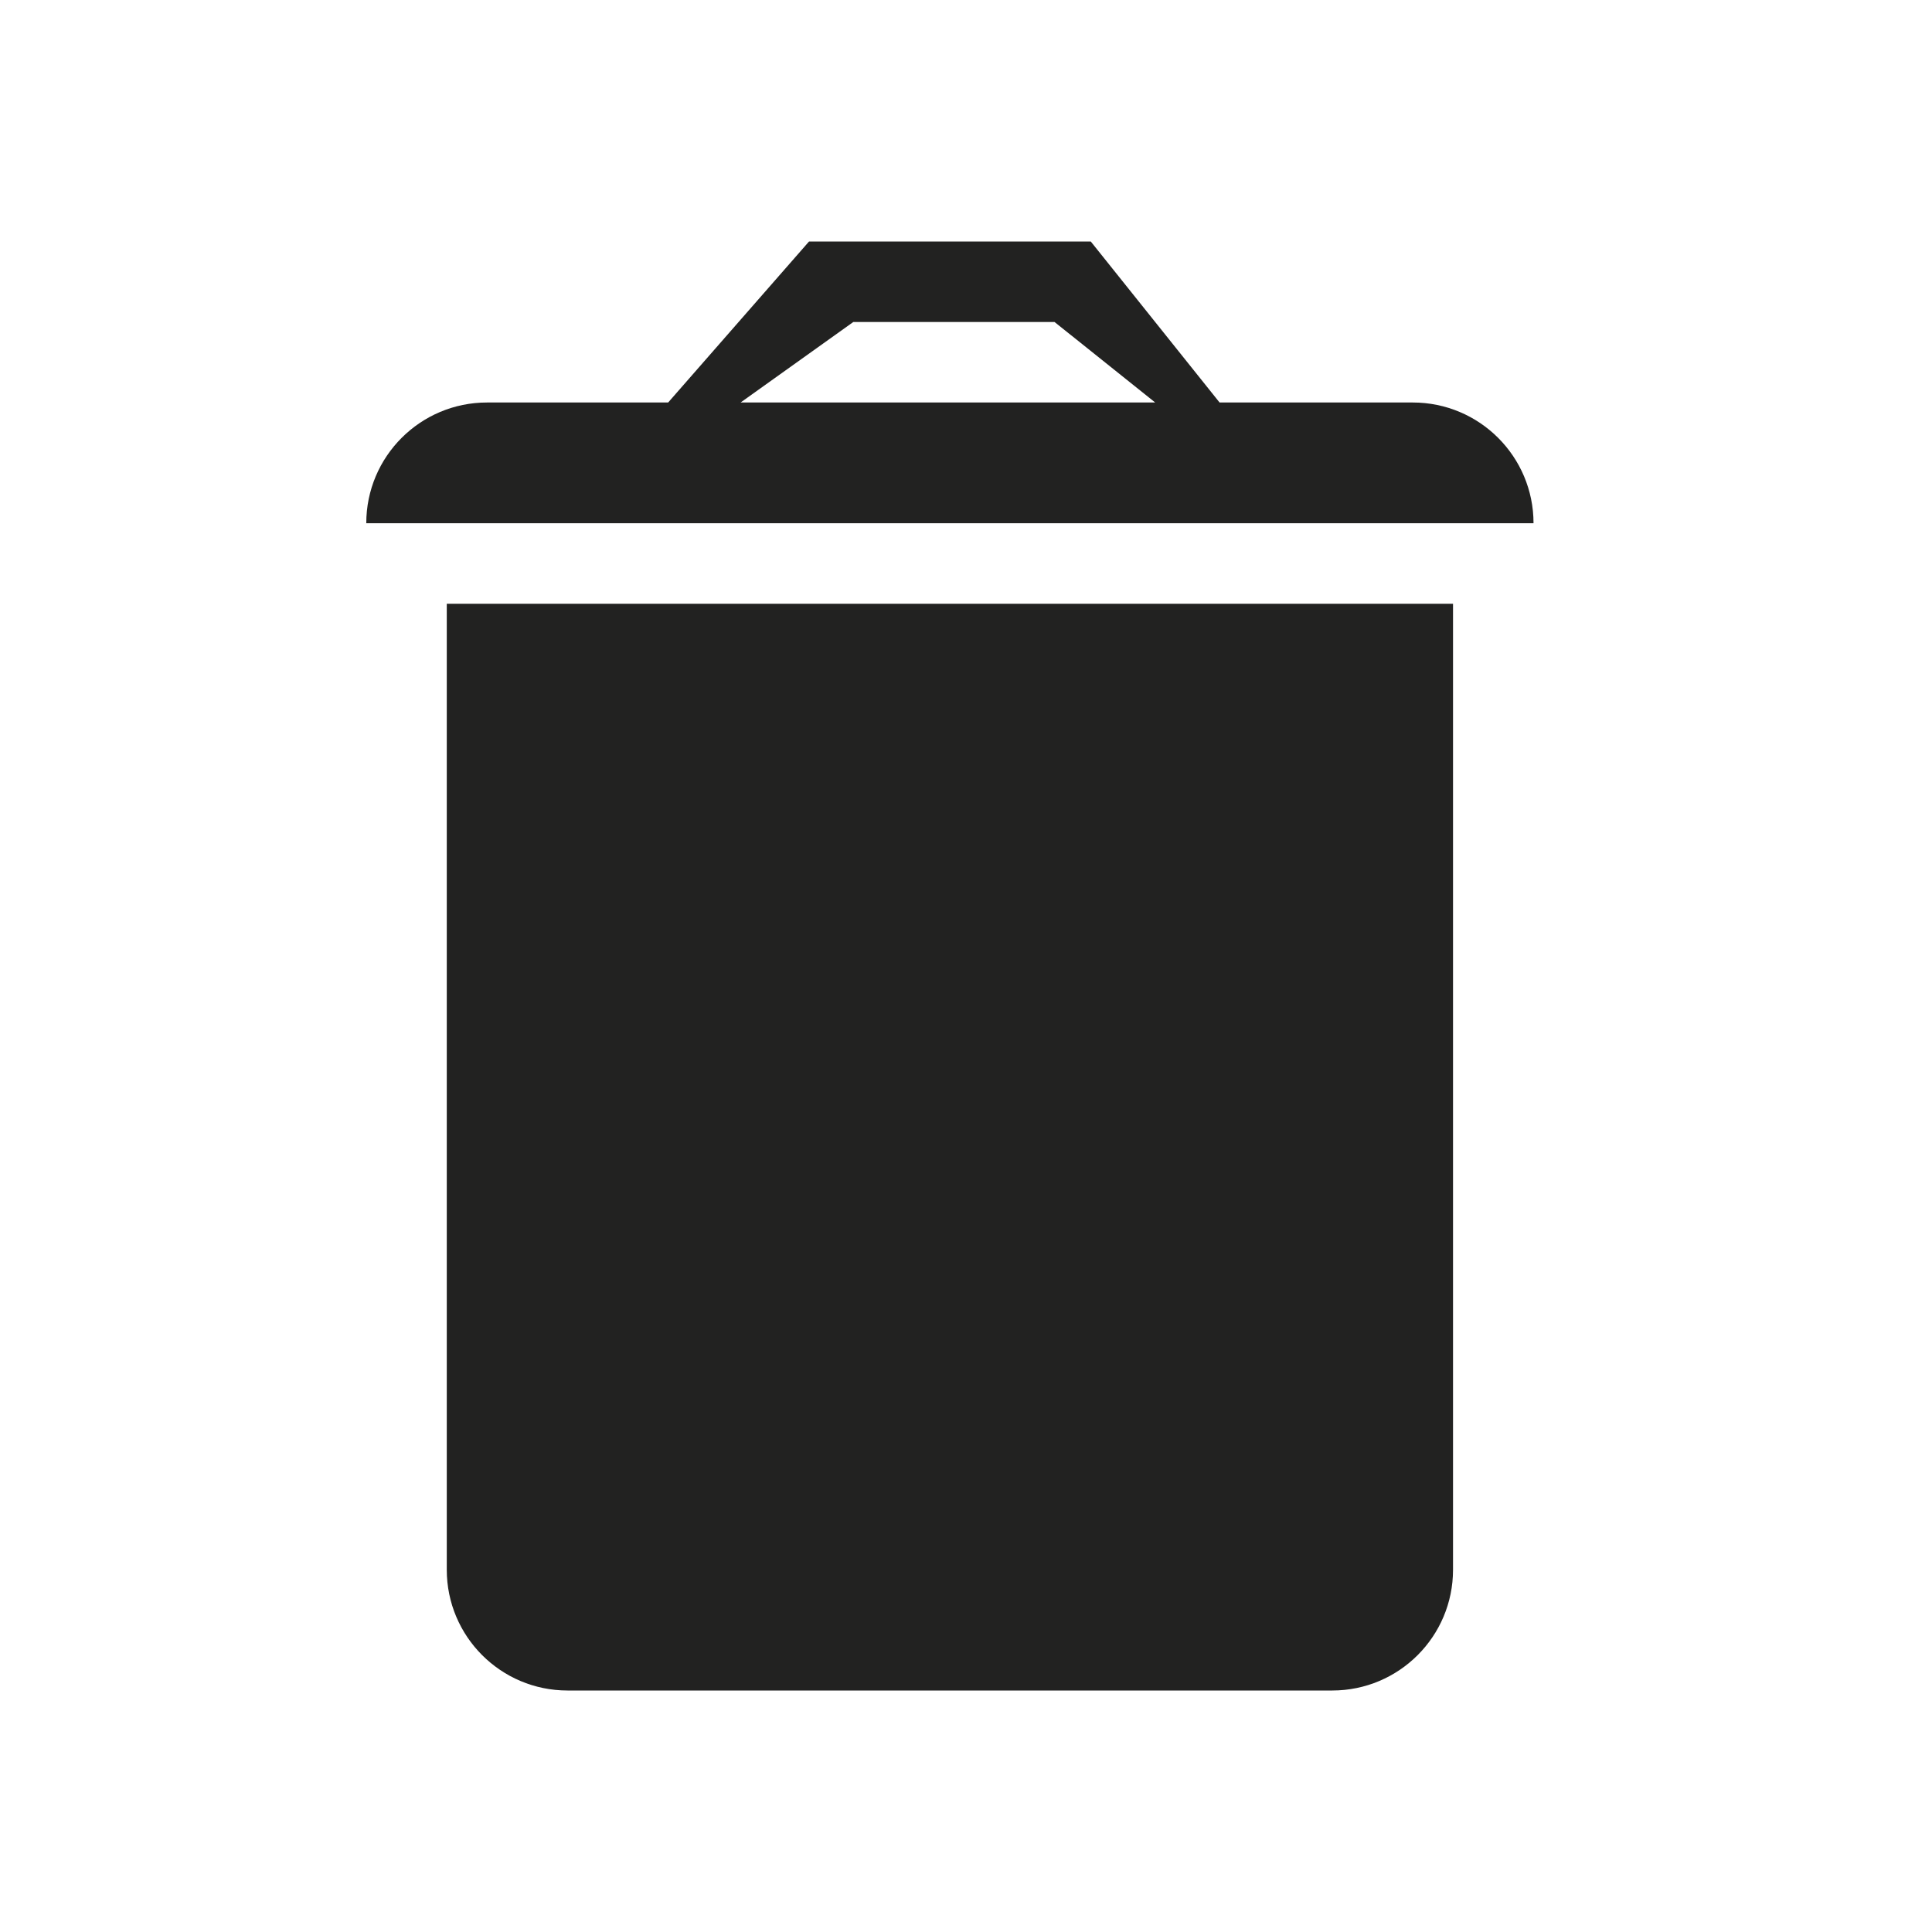
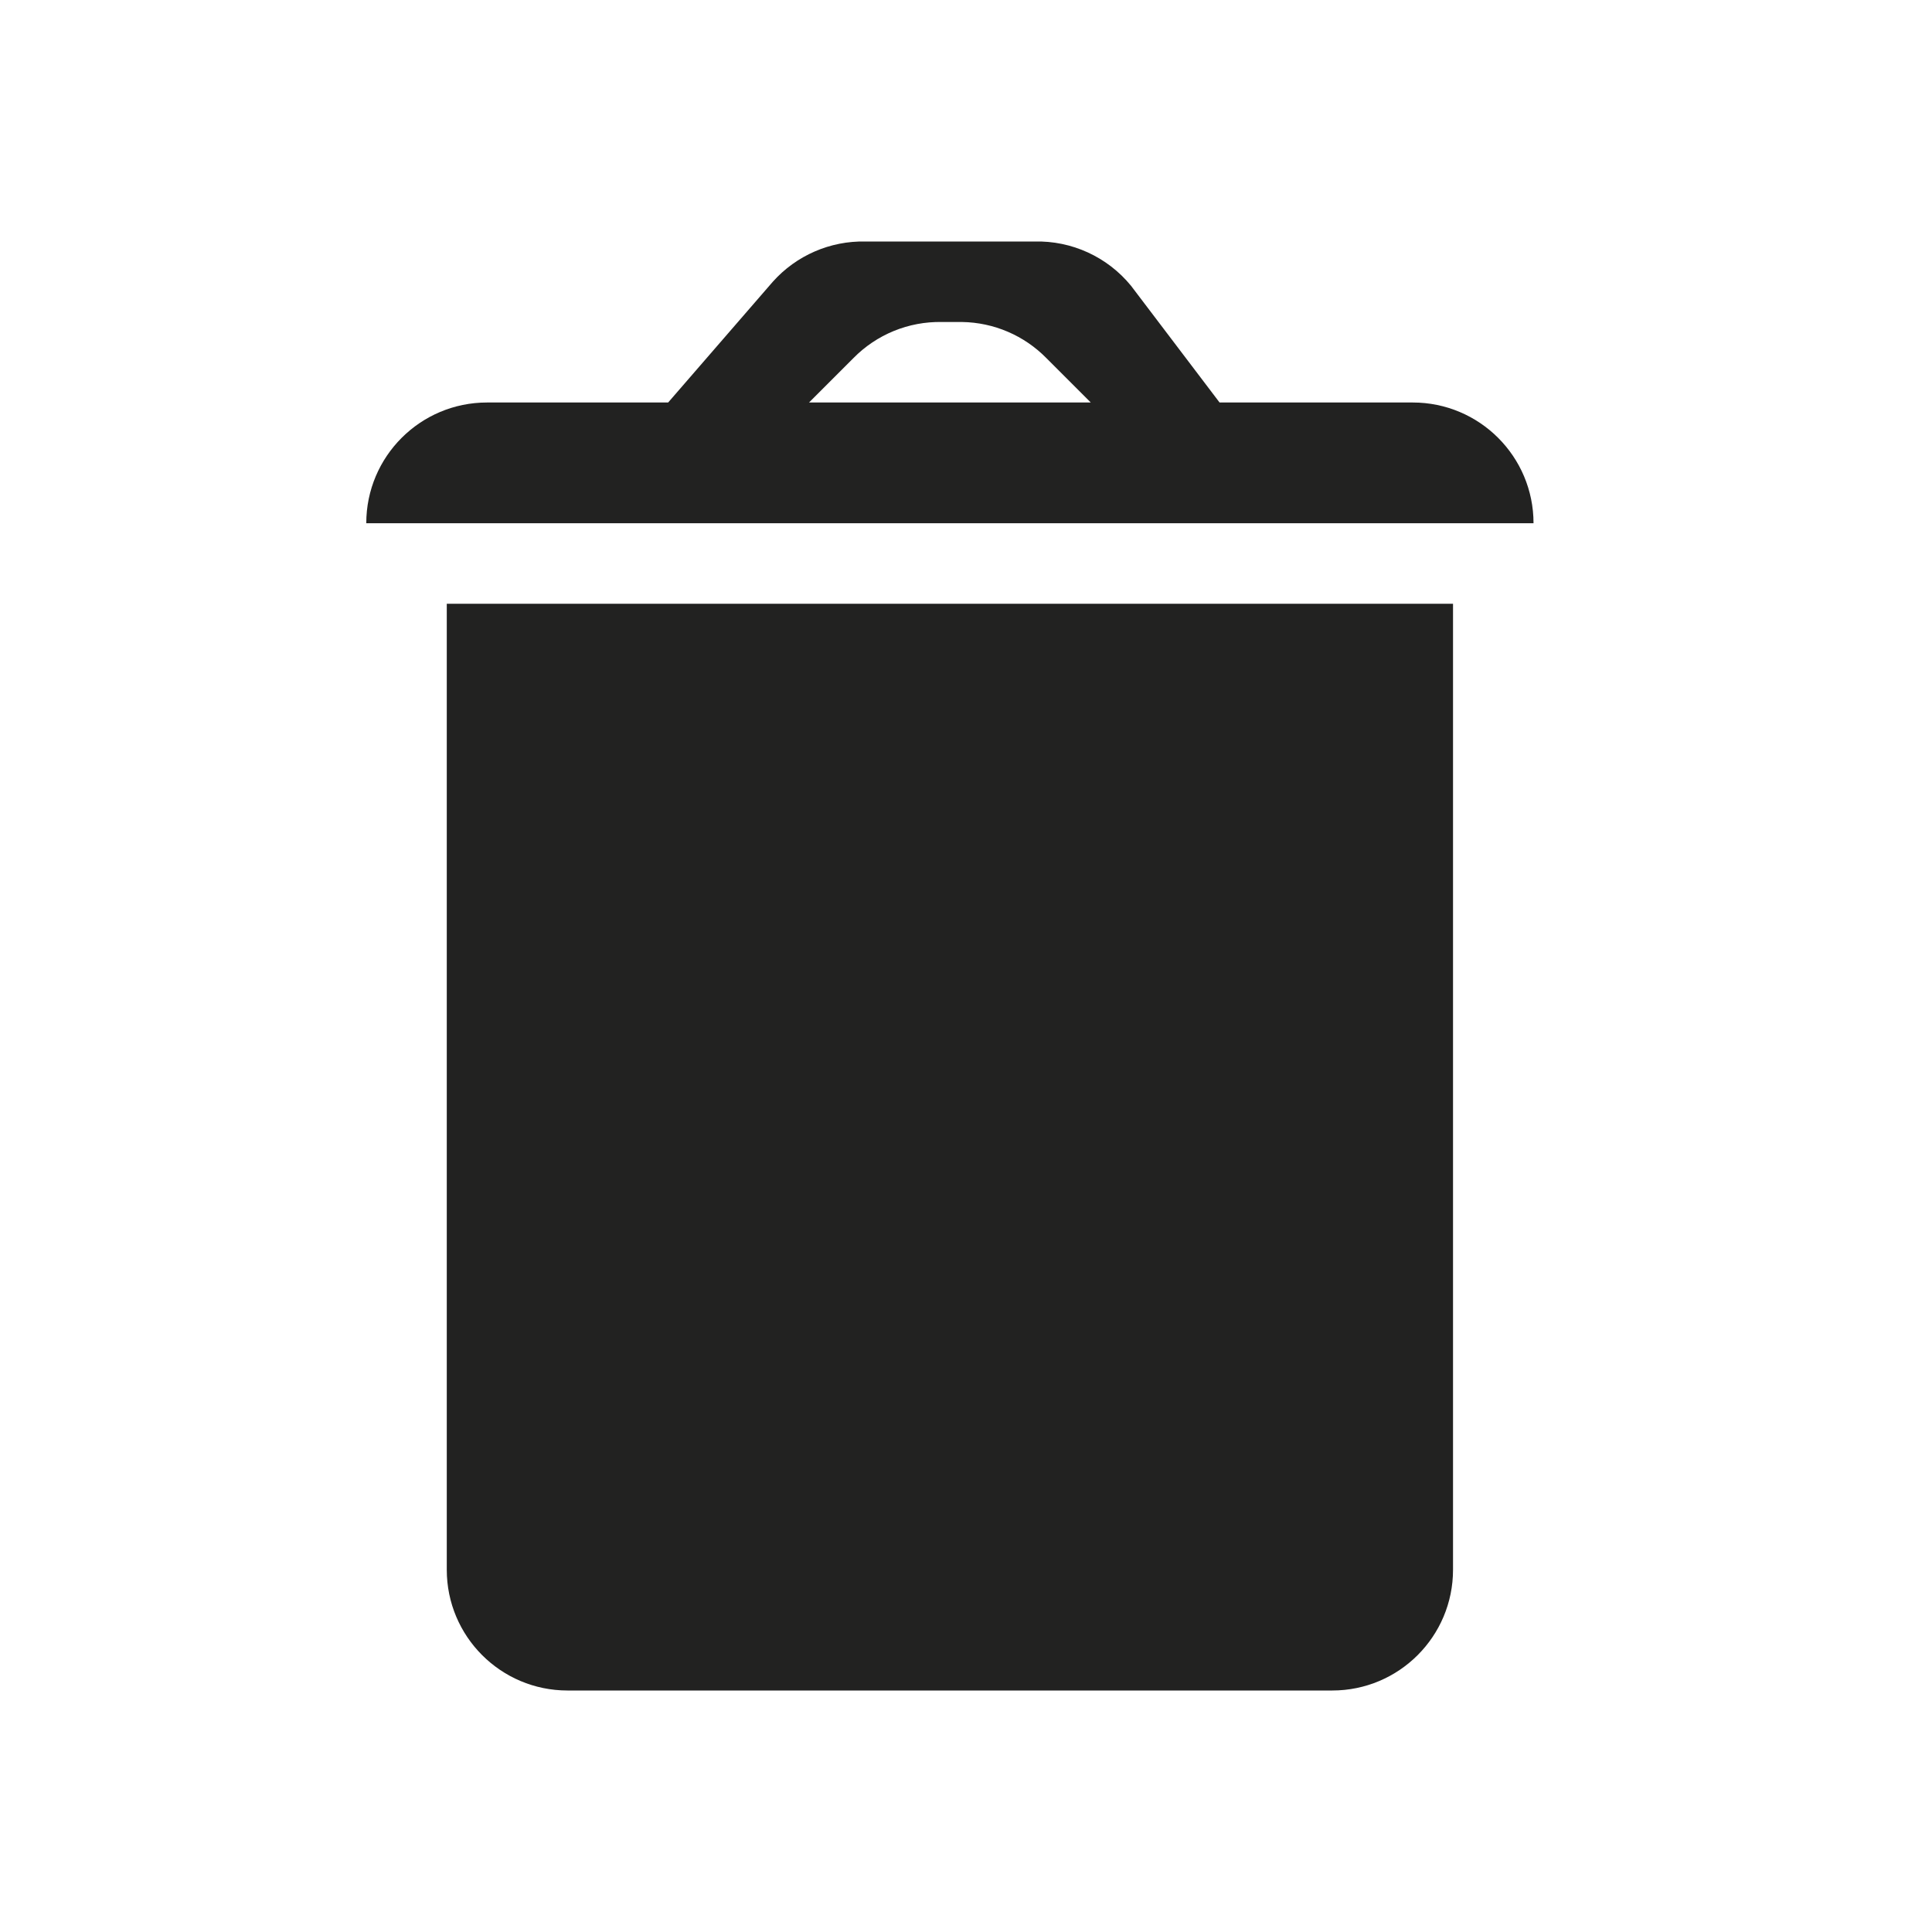
<svg xmlns="http://www.w3.org/2000/svg" viewBox="0 0 48 48">
  <g id="layout">
-     <path d="M13.2,15H36.1V39a3,3,0,0,1-3,3h-19a3,3,0,0,1-3-3V15Z" fill="#222221" fill-rule="evenodd" />
-     <path d="M35.1,10H30.3L27.1,6h-7l-3.5,4H12.1a3,3,0,0,0-3,3h29A3,3,0,0,0,35.1,10ZM18.4,10l2.8-2h5l2.5,2Z" fill="#222221" fill-rule="evenodd" />
+     <g id="Delete">
+       <path d="M35.1,10H30.3L28.1,7.1A3,3,0,0,0,25.7,6H21.5a3,3,0,0,0-2.3,1l-2.6,3H12.1a3,3,0,0,0-3,3h29A3,3,0,0,0,35.1,10Zm-15,0,1.1-1.1A3,3,0,0,1,23.4,8h.5a3,3,0,0,1,2.1.9L27.1,10Z" fill="#222221" fill-rule="evenodd" />
+       <path d="M13.2,15H11.1V39a3,3,0,0,0,3,3h19a3,3,0,0,0,3-3V15H13.2Z" fill="#222221" fill-rule="evenodd" />
+     </g>
  </g>
</svg>
